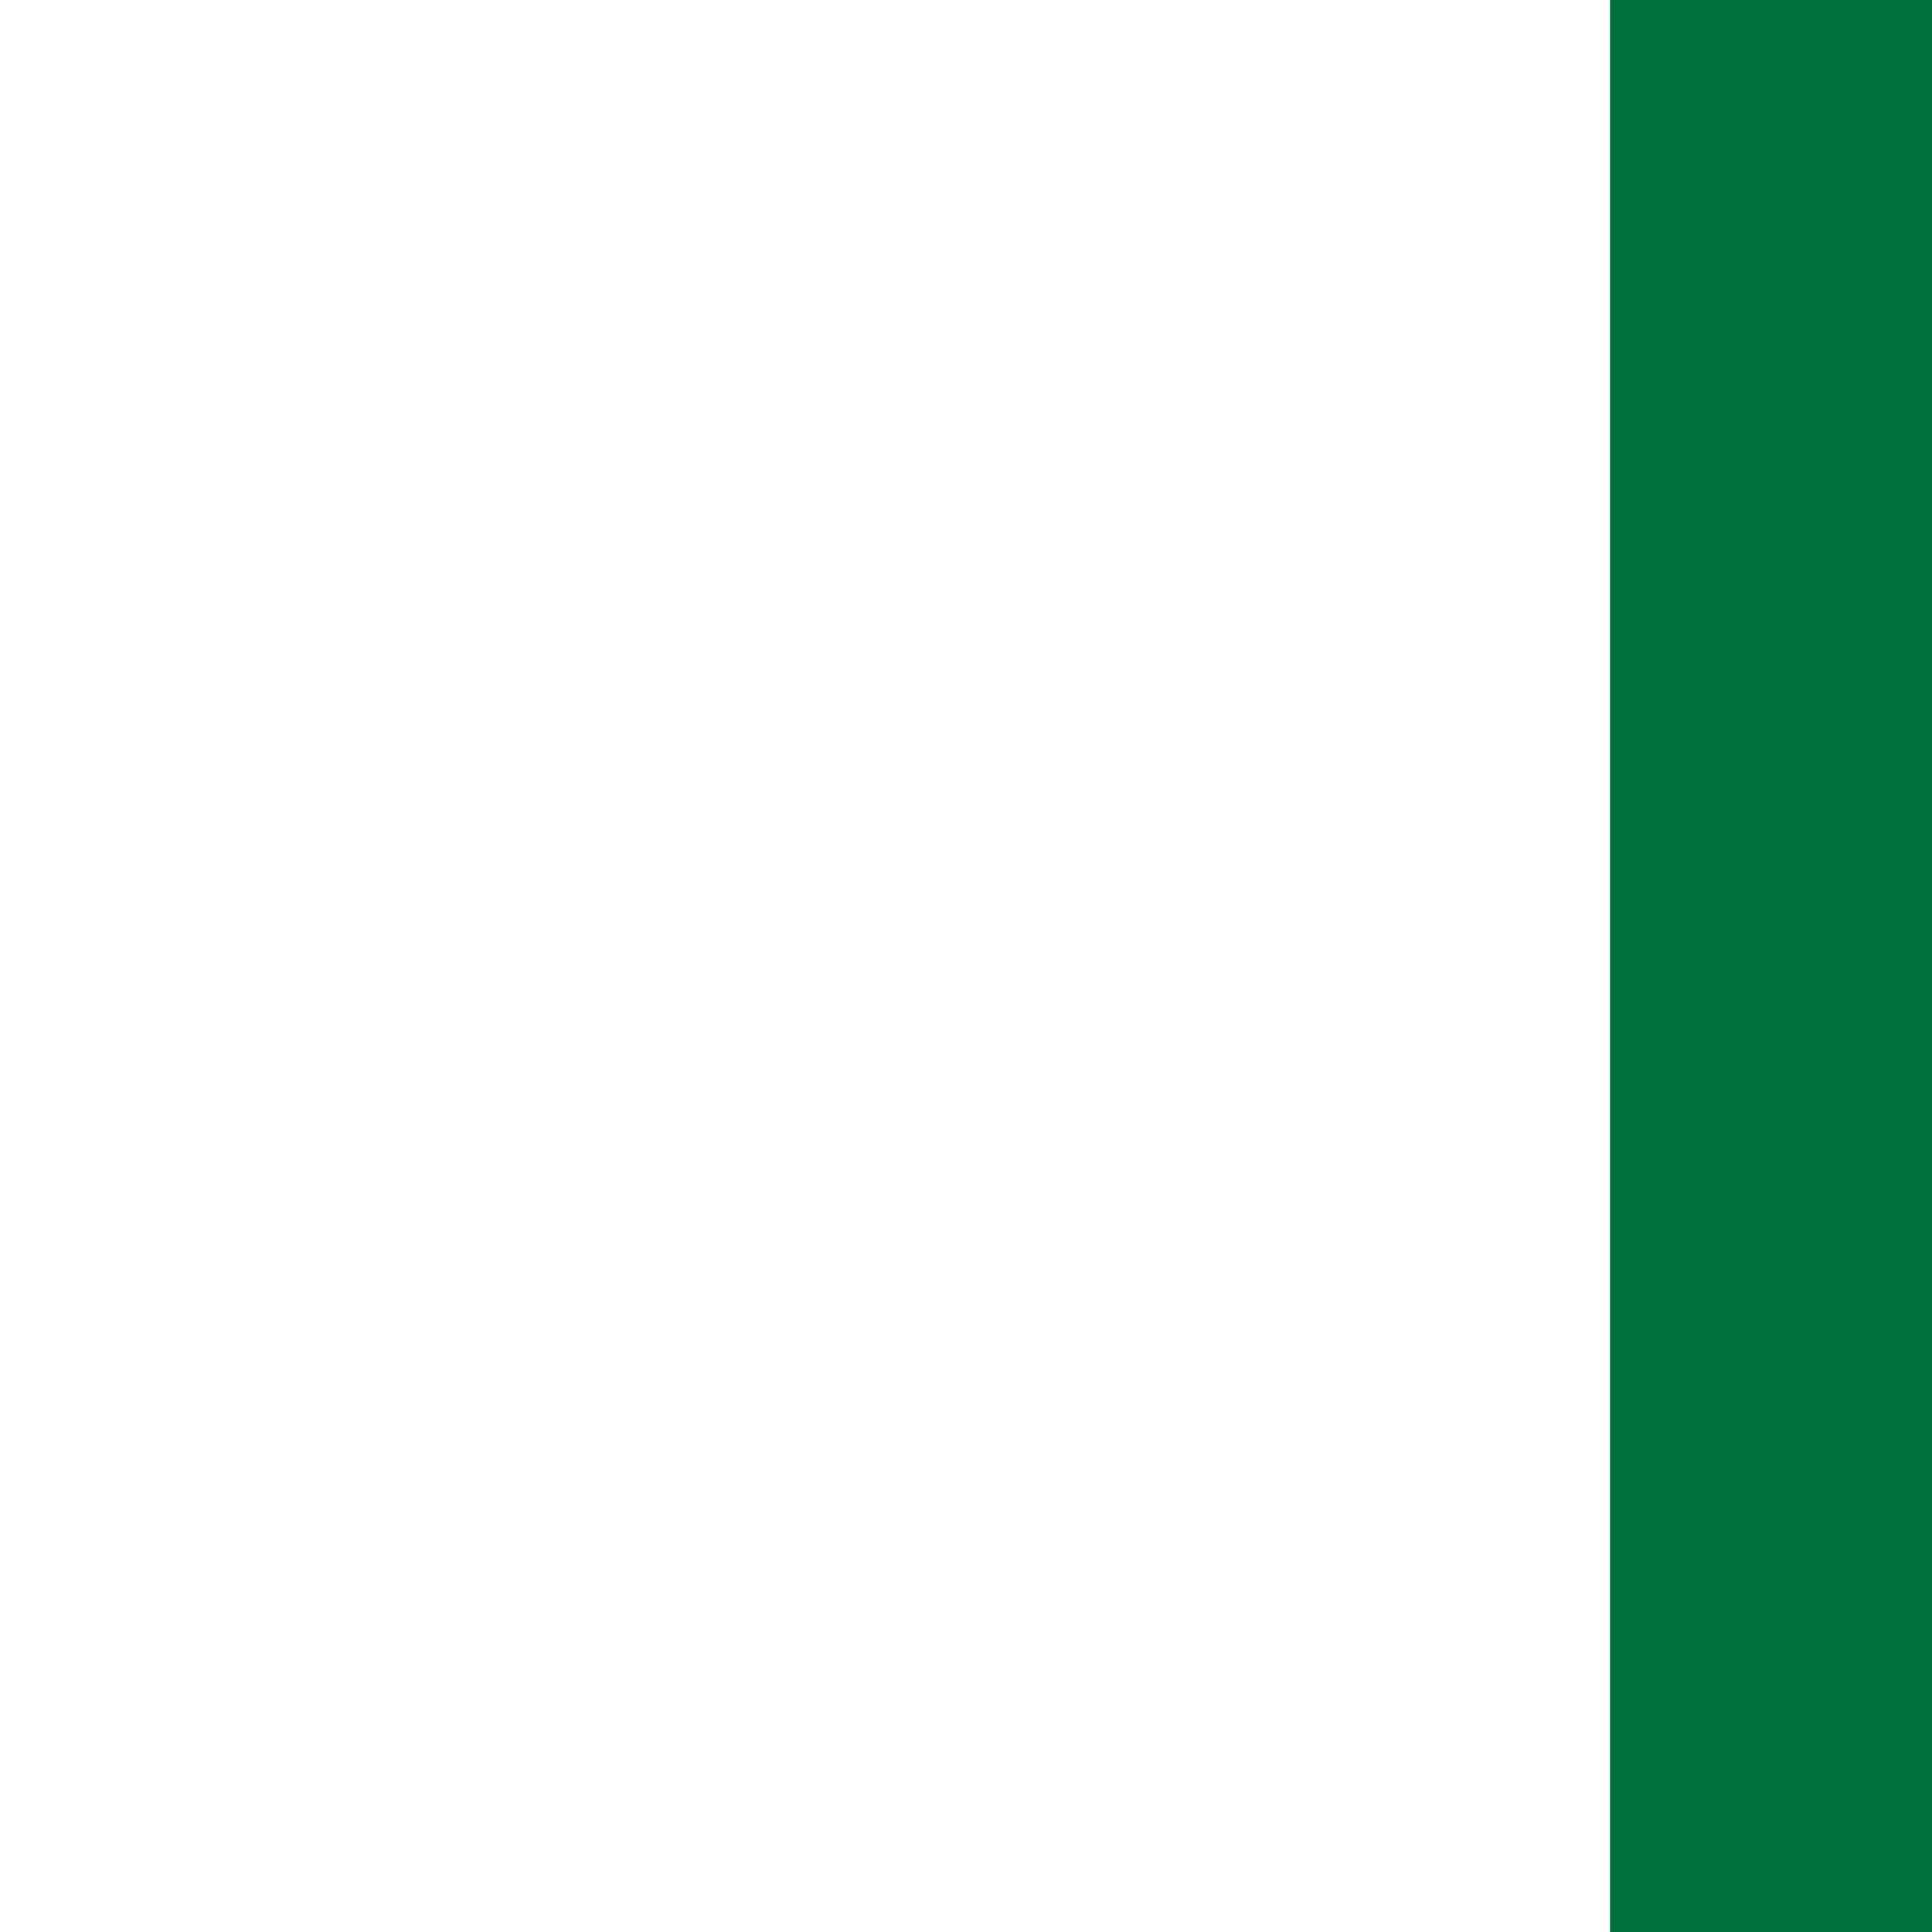
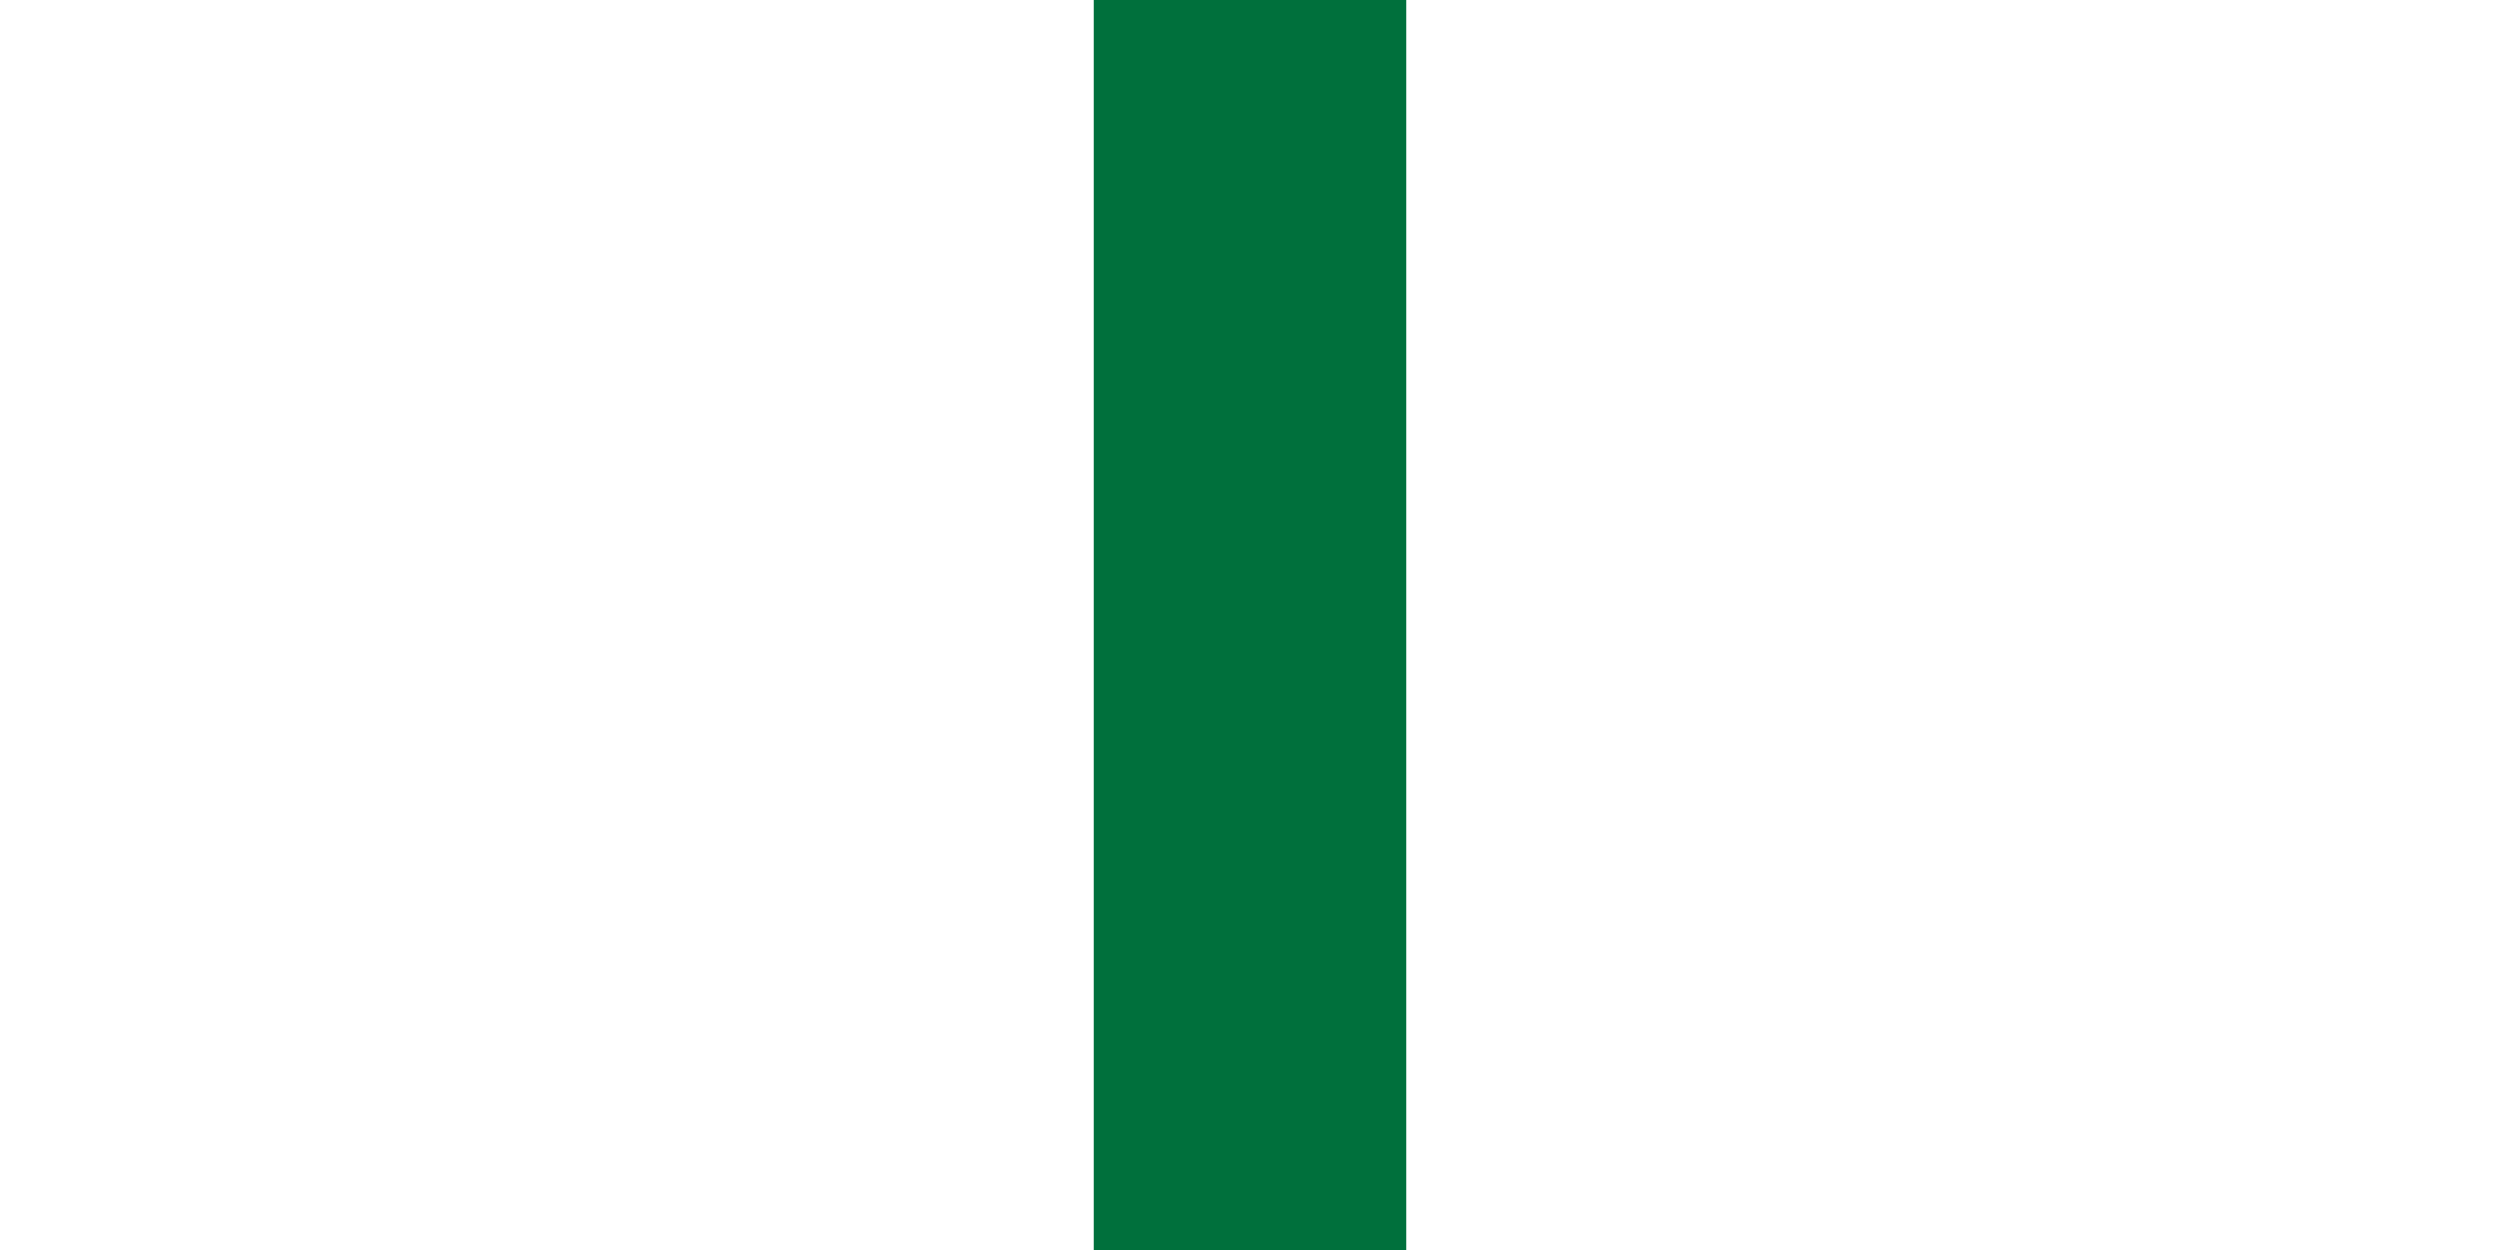
- <svg xmlns="http://www.w3.org/2000/svg" width="15px" height="15px" viewBox="0 0 15 15" version="1.1">
+ <svg xmlns="http://www.w3.org/2000/svg" width="24px" height="12px" viewBox="0 0 24 12" version="1.1">
  <g id="Green-line" stroke="none" stroke-width="1" fill="none" fill-rule="evenodd">
-     <rect id="Rectangle" fill="#00703c" x="12.5" y="0" width="3" height="15" />
+     <rect id="Rectangle" fill="#00703c" x="10.5" y="0" width="3" height="12" />
  </g>
</svg>
